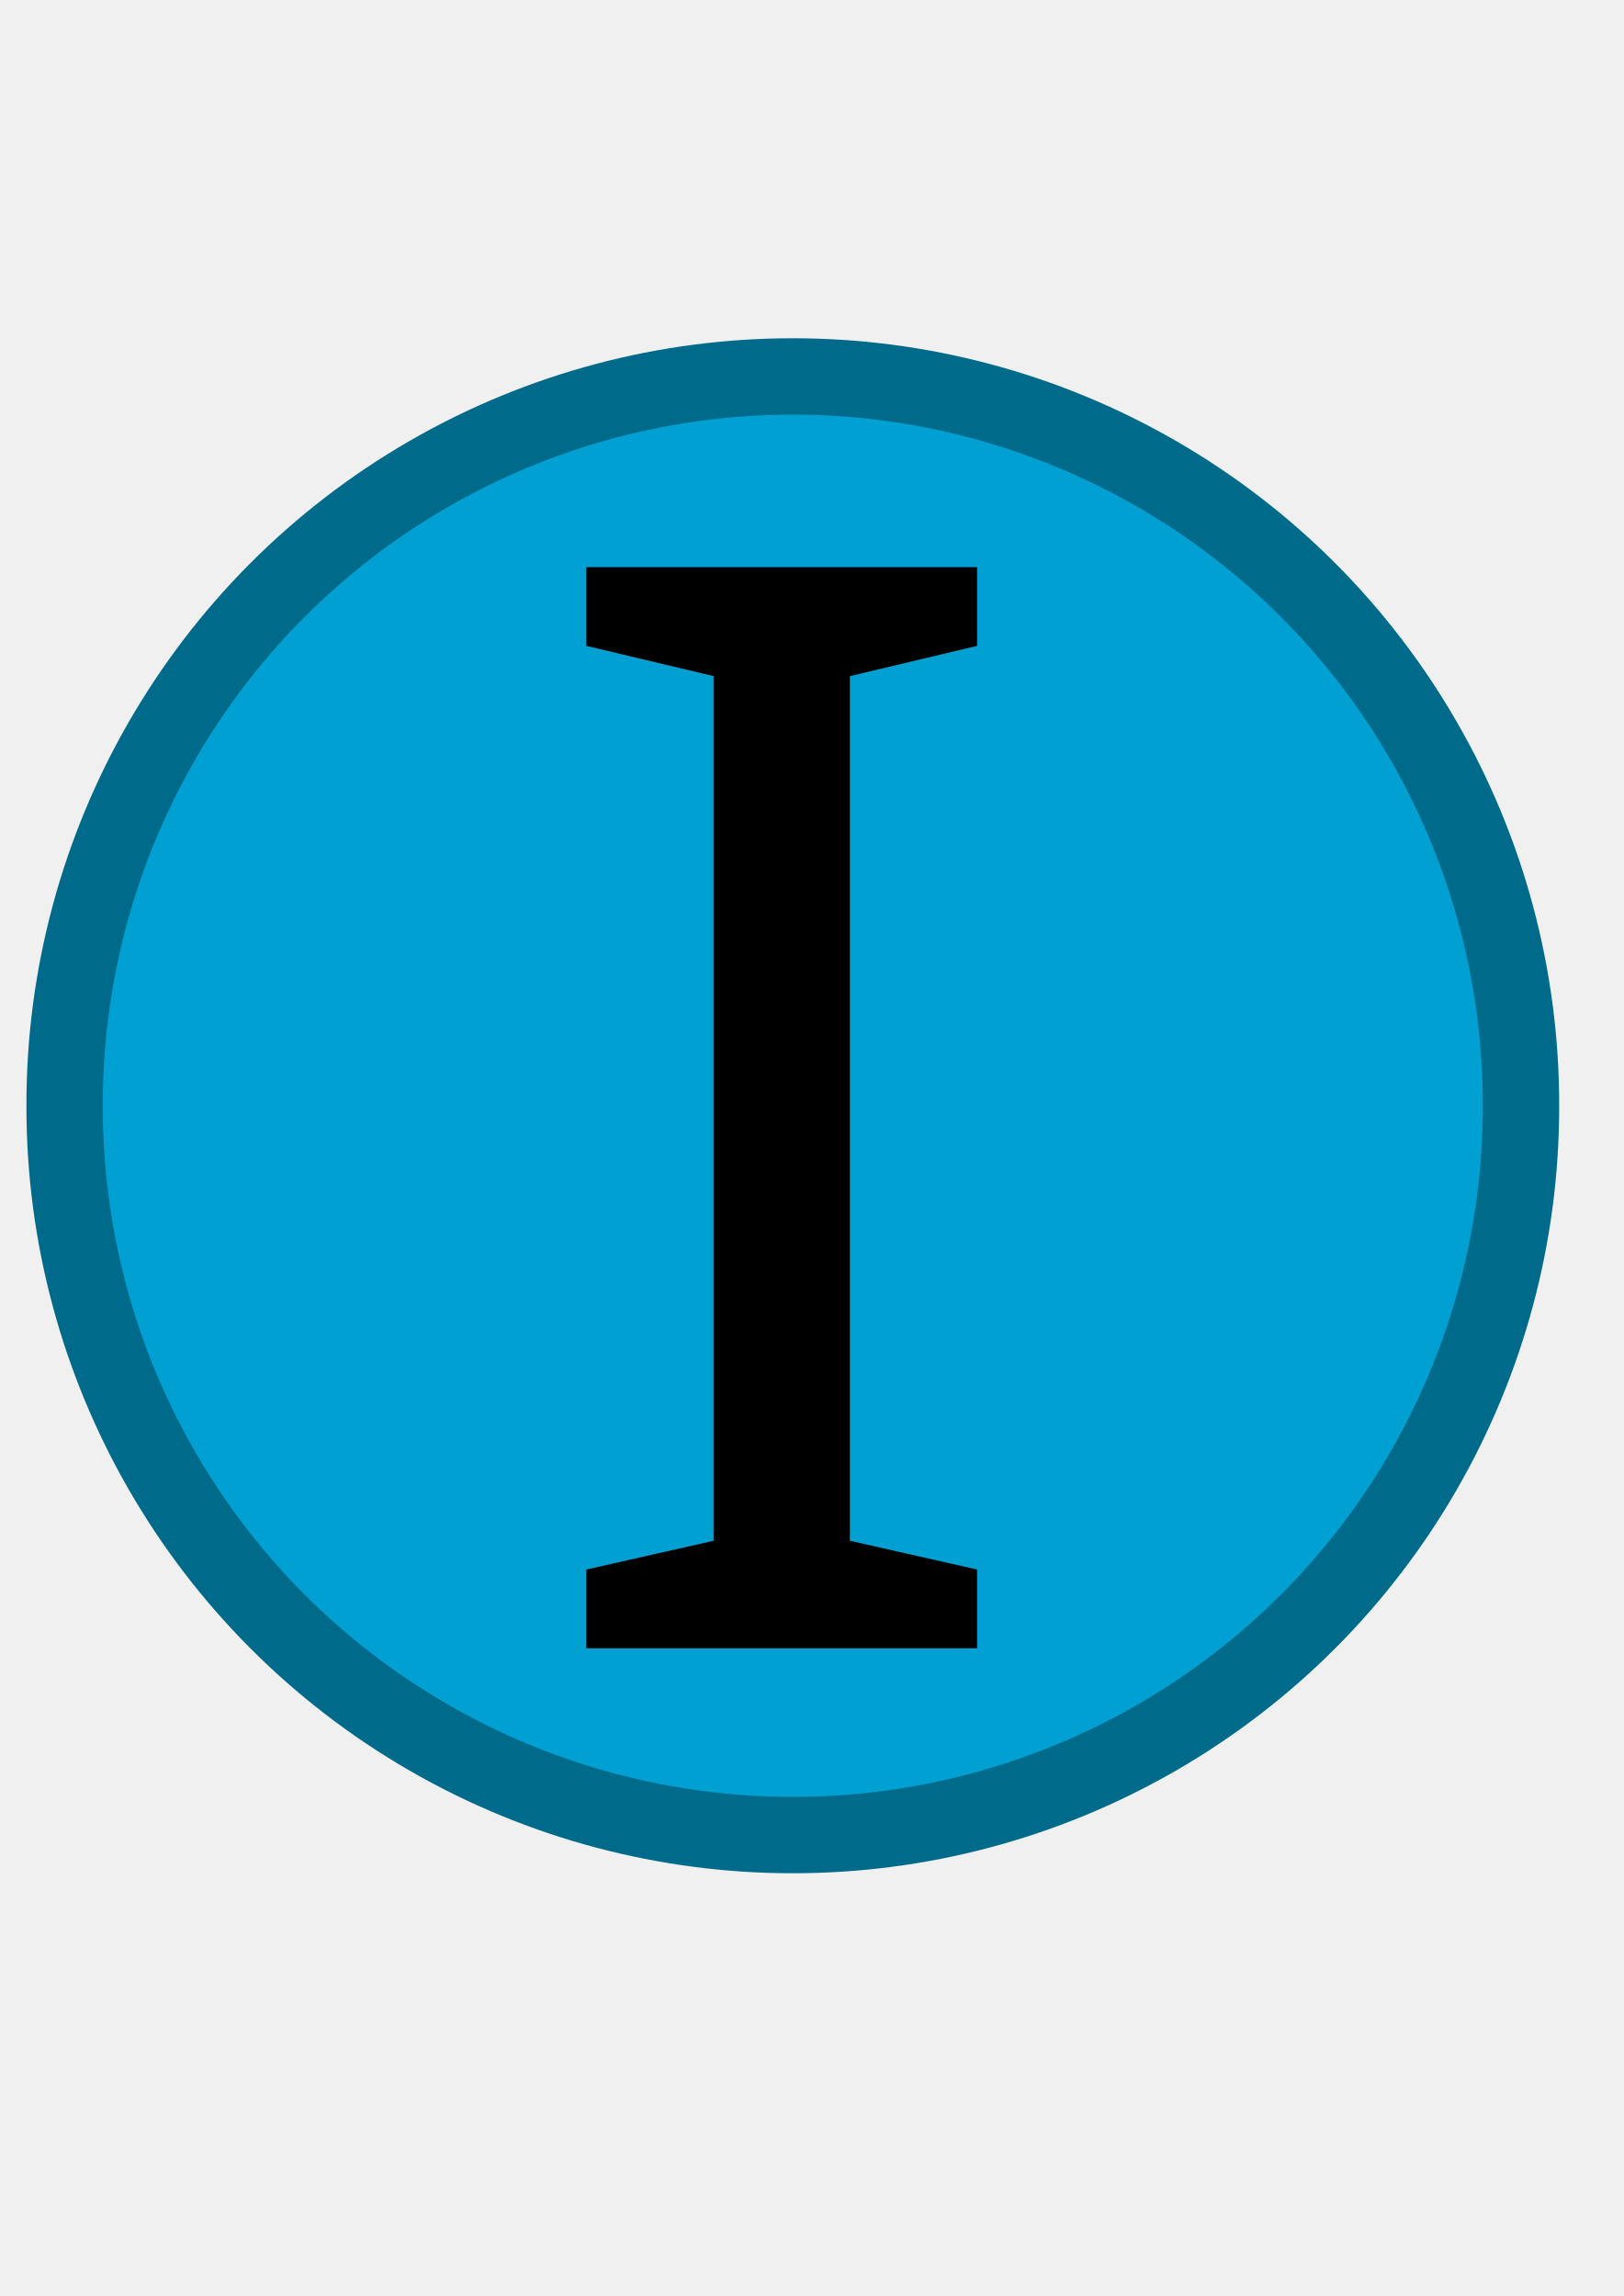
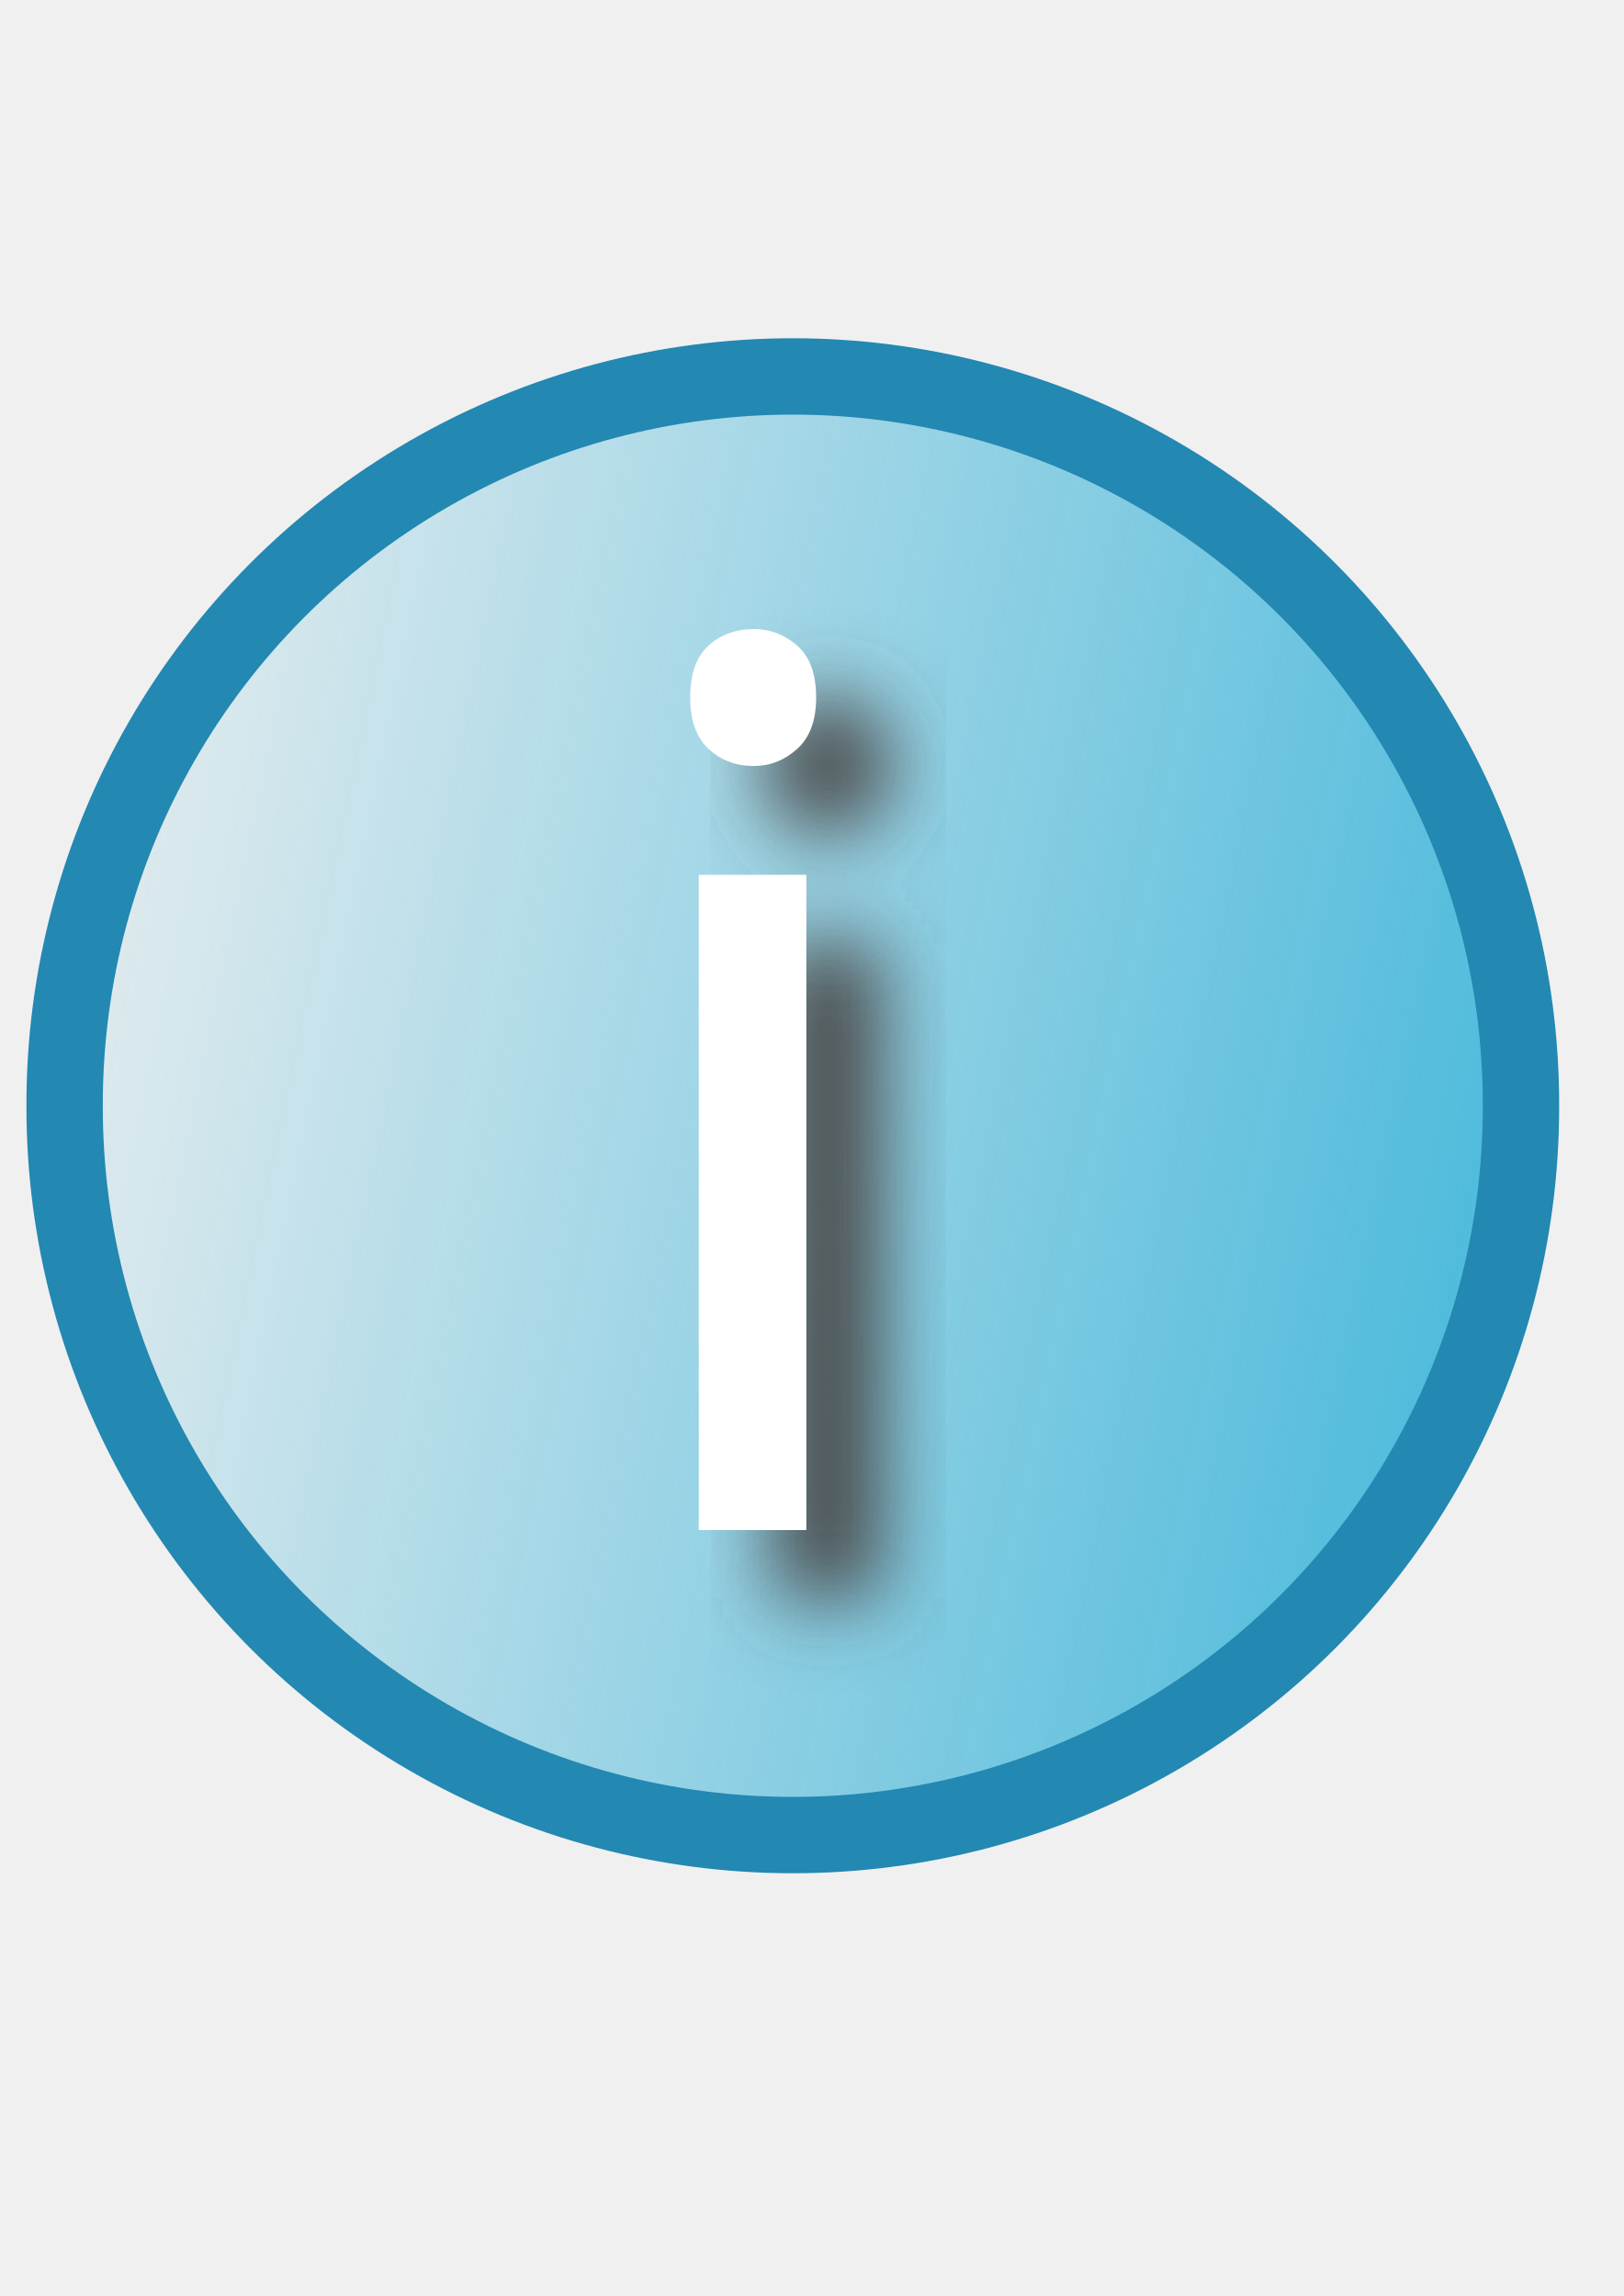
- <svg xmlns="http://www.w3.org/2000/svg" width="744.094" height="1052.362" id="svg3183">
+ <svg xmlns="http://www.w3.org/2000/svg" xmlns:xlink="http://www.w3.org/1999/xlink" width="744.094" height="1052.362" id="svg3183" version="1.1">
  <defs id="defs3185">
-     </defs>
+     <linearGradient id="linearGradient4158">
+       <stop style="stop-color:#00a1d2;stop-opacity:1;" offset="0" id="stop4160" />
+       <stop style="stop-color:#00a1d2;stop-opacity:0;" offset="1" id="stop4162" />
+     </linearGradient>
+     <linearGradient xlink:href="#linearGradient4158" id="linearGradient4164" x1="1085.384" y1="690.383" x2="20.363" y2="469.771" gradientUnits="userSpaceOnUse" />
+     <filter id="filter4182" x="-0.434" width="1.869" y="-0.106" height="1.211">
+       <feGaussianBlur stdDeviation="18.158" id="feGaussianBlur4184" />
+     </filter>
+   </defs>
  <g id="layer1">
-     <path style="fill:#00a1d2;fill-opacity:1;stroke:#006a8a;stroke-width:35;stroke-miterlimit:4;stroke-dasharray:none;stroke-opacity:1" id="path2476" d="M 758.521,520.487 A 333.704,333.704 0 1 1 91.114,520.487 A 333.704,333.704 0 1 1 758.521,520.487 z" transform="translate(-61.50169,-13.66704)" />
-     <text xml:space="preserve" style="font-size:694.051px;font-style:normal;font-variant:normal;font-weight:normal;font-stretch:normal;text-align:start;line-height:100%;writing-mode:lr-tb;text-anchor:start;fill:#000000;fill-opacity:1;stroke:none;stroke-width:1px;stroke-linecap:butt;stroke-linejoin:miter;stroke-opacity:1;font-family:Droid Sans;-inkscape-font-specification:Droid Sans" x="240.944" y="755.479" id="text3248">
-       <tspan id="tspan3250" x="240.944" y="755.479">I</tspan>
+     <path style="fill:url(#linearGradient4164);fill-opacity:1;stroke:#2388b2;stroke-width:35;stroke-miterlimit:4;stroke-dasharray:none;stroke-opacity:1" id="path2476" d="M 758.521,520.487 A 333.704,333.704 0 1 1 91.114,520.487 A 333.704,333.704 0 1 1 758.521,520.487 z" transform="translate(-61.50169,-13.66704)" />
+     <text xml:space="preserve" style="font-size:2159.277px;font-style:normal;font-weight:bold;line-height:125%;fill:#484848;fill-opacity:1;stroke:none;filter:url(#filter4182);font-family:Arial;-inkscape-font-specification:Arial" x="307.018" y="732.655" id="text4166">
+       <tspan id="tspan4168" x="307.018" y="732.655" style="font-size:560.32px;font-style:normal;font-variant:normal;font-weight:normal;font-stretch:normal;text-align:start;line-height:125%;writing-mode:lr-tb;text-anchor:start;fill:#484848;fill-opacity:1;font-family:Co Headline Bd;-inkscape-font-specification:Co Headline Bd">i</tspan>
+     </text>
+     <text id="text4170" y="701.297" x="272.589" style="font-size:2159.277px;font-style:normal;font-weight:bold;line-height:125%;fill:#ffffff;fill-opacity:1;stroke:none;font-family:Arial;-inkscape-font-specification:Arial" xml:space="preserve">
+       <tspan style="font-size:560.32px;font-style:normal;font-variant:normal;font-weight:normal;font-stretch:normal;text-align:start;line-height:125%;writing-mode:lr-tb;text-anchor:start;fill:#ffffff;fill-opacity:1;font-family:Co Headline Bd;-inkscape-font-specification:Co Headline Bd" y="701.297" x="272.589" id="tspan4172">i</tspan>
    </text>
  </g>
</svg>
